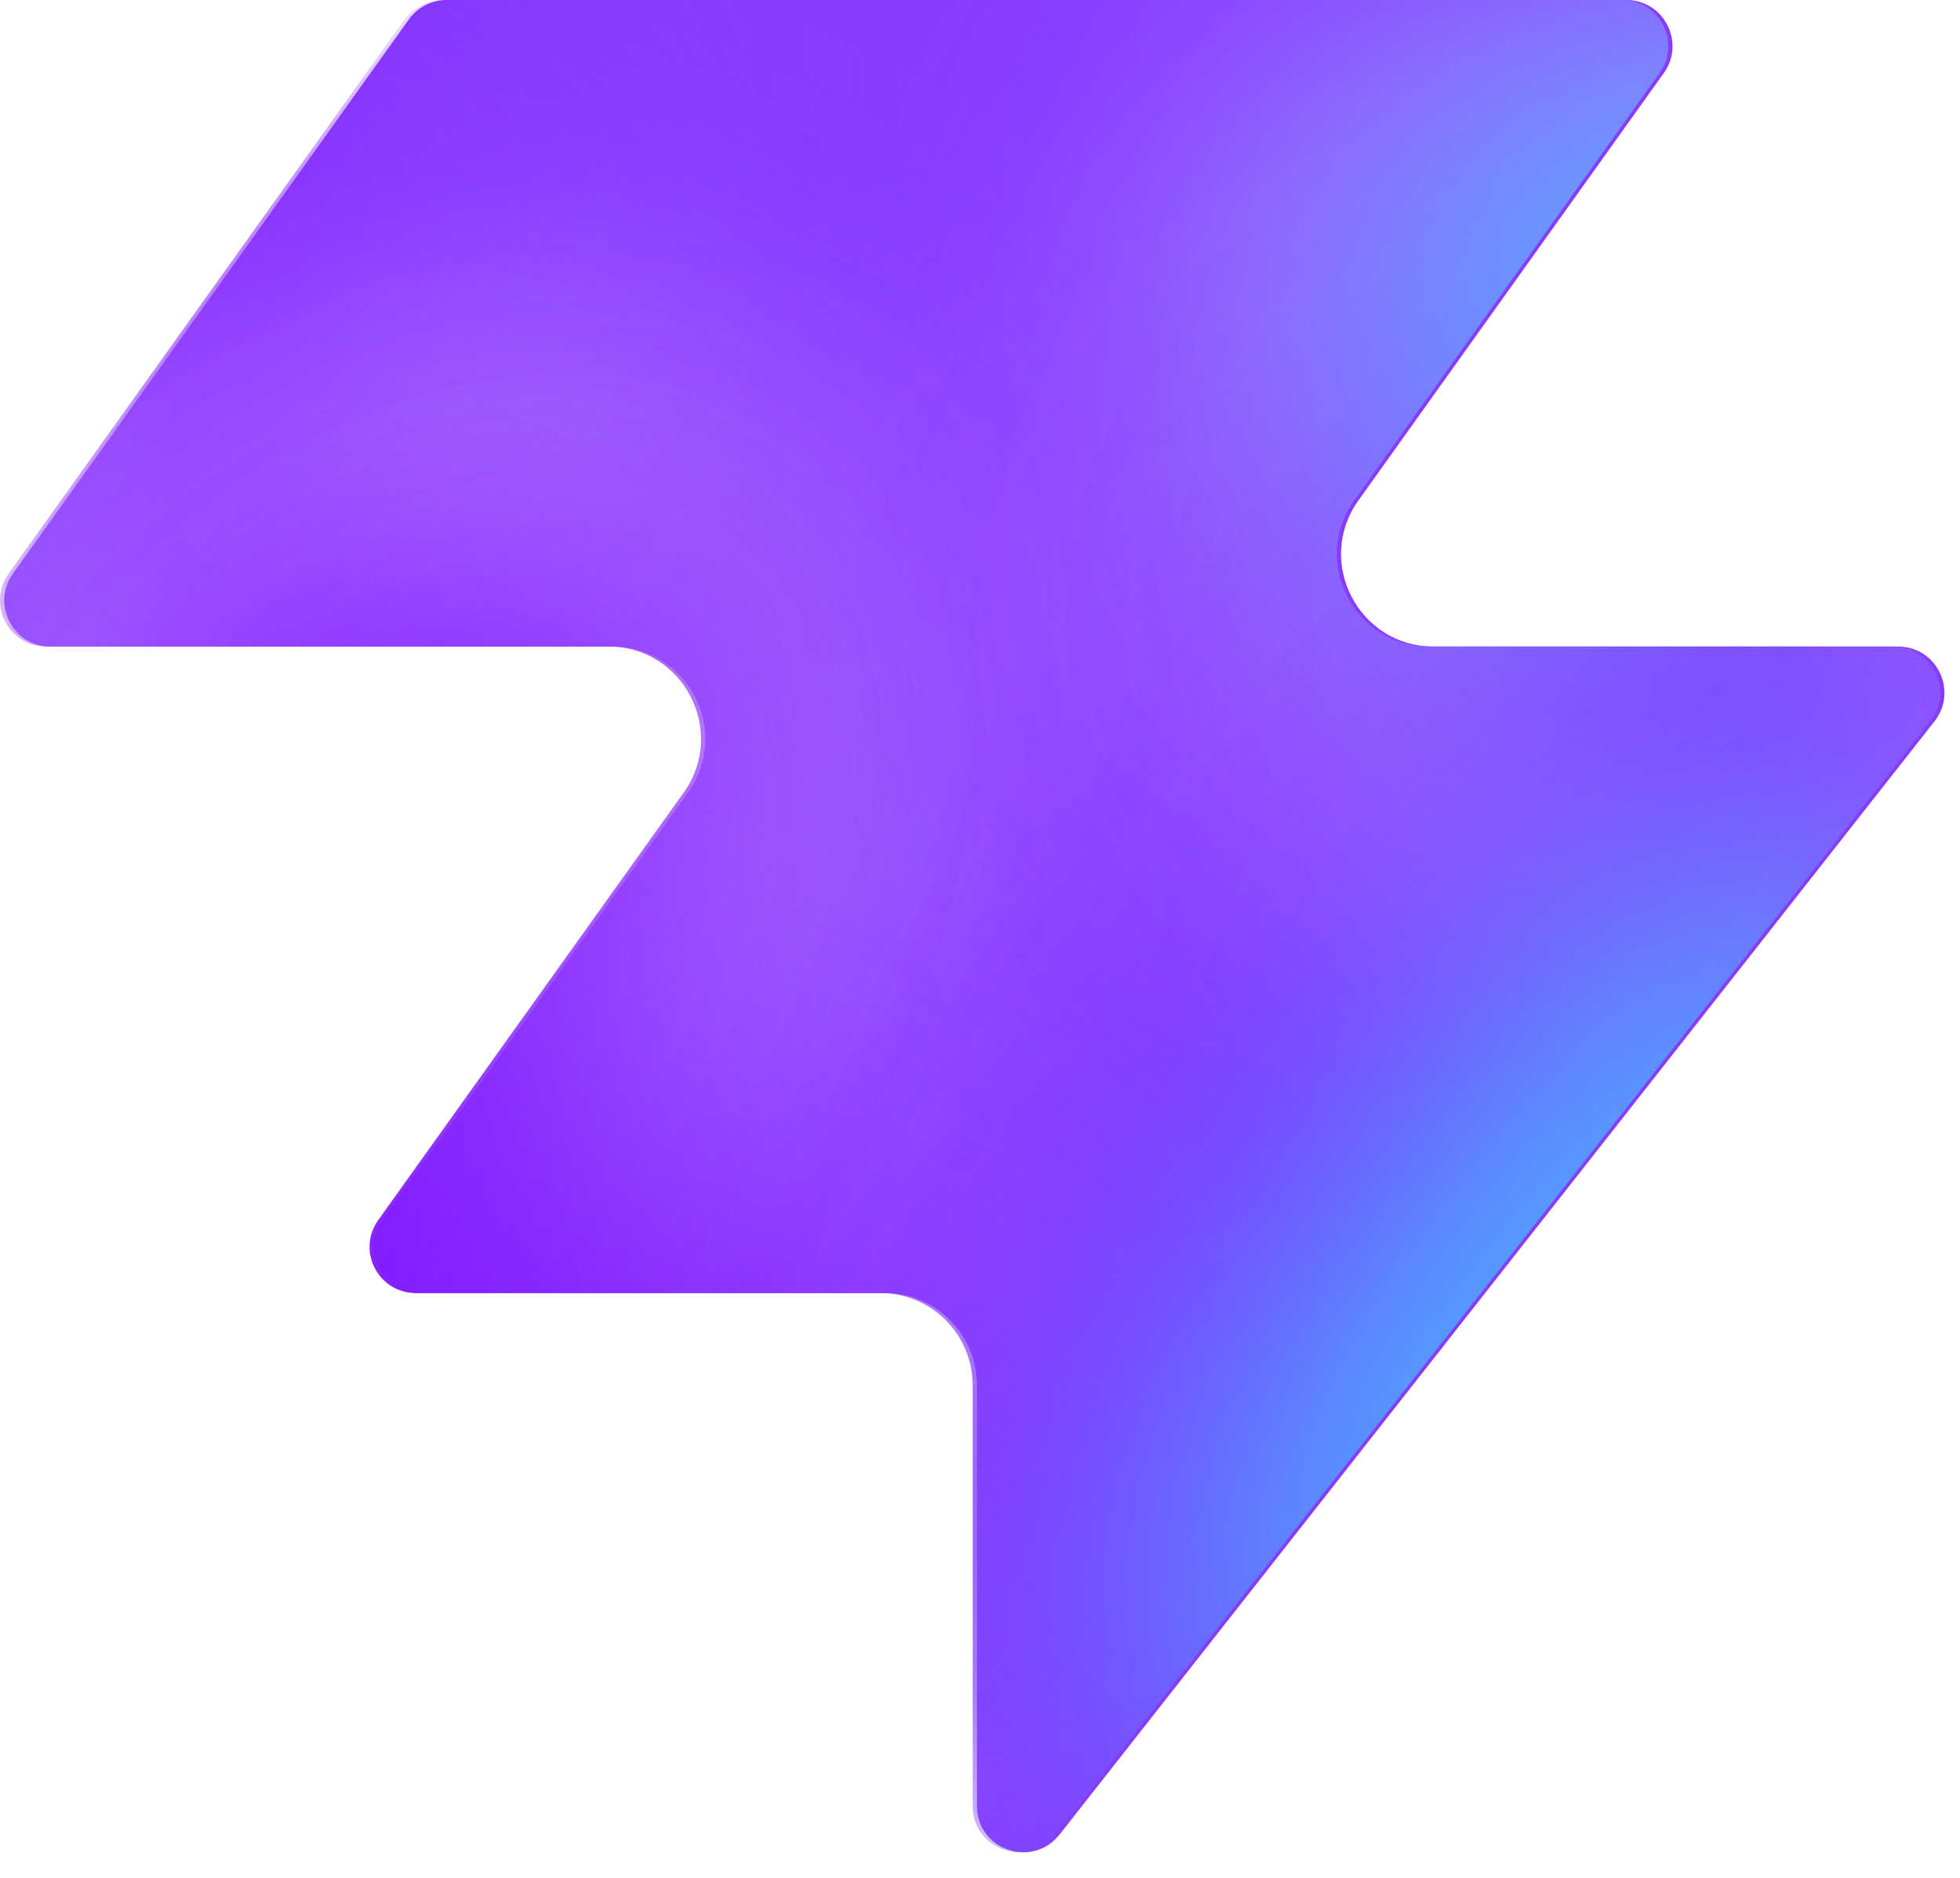
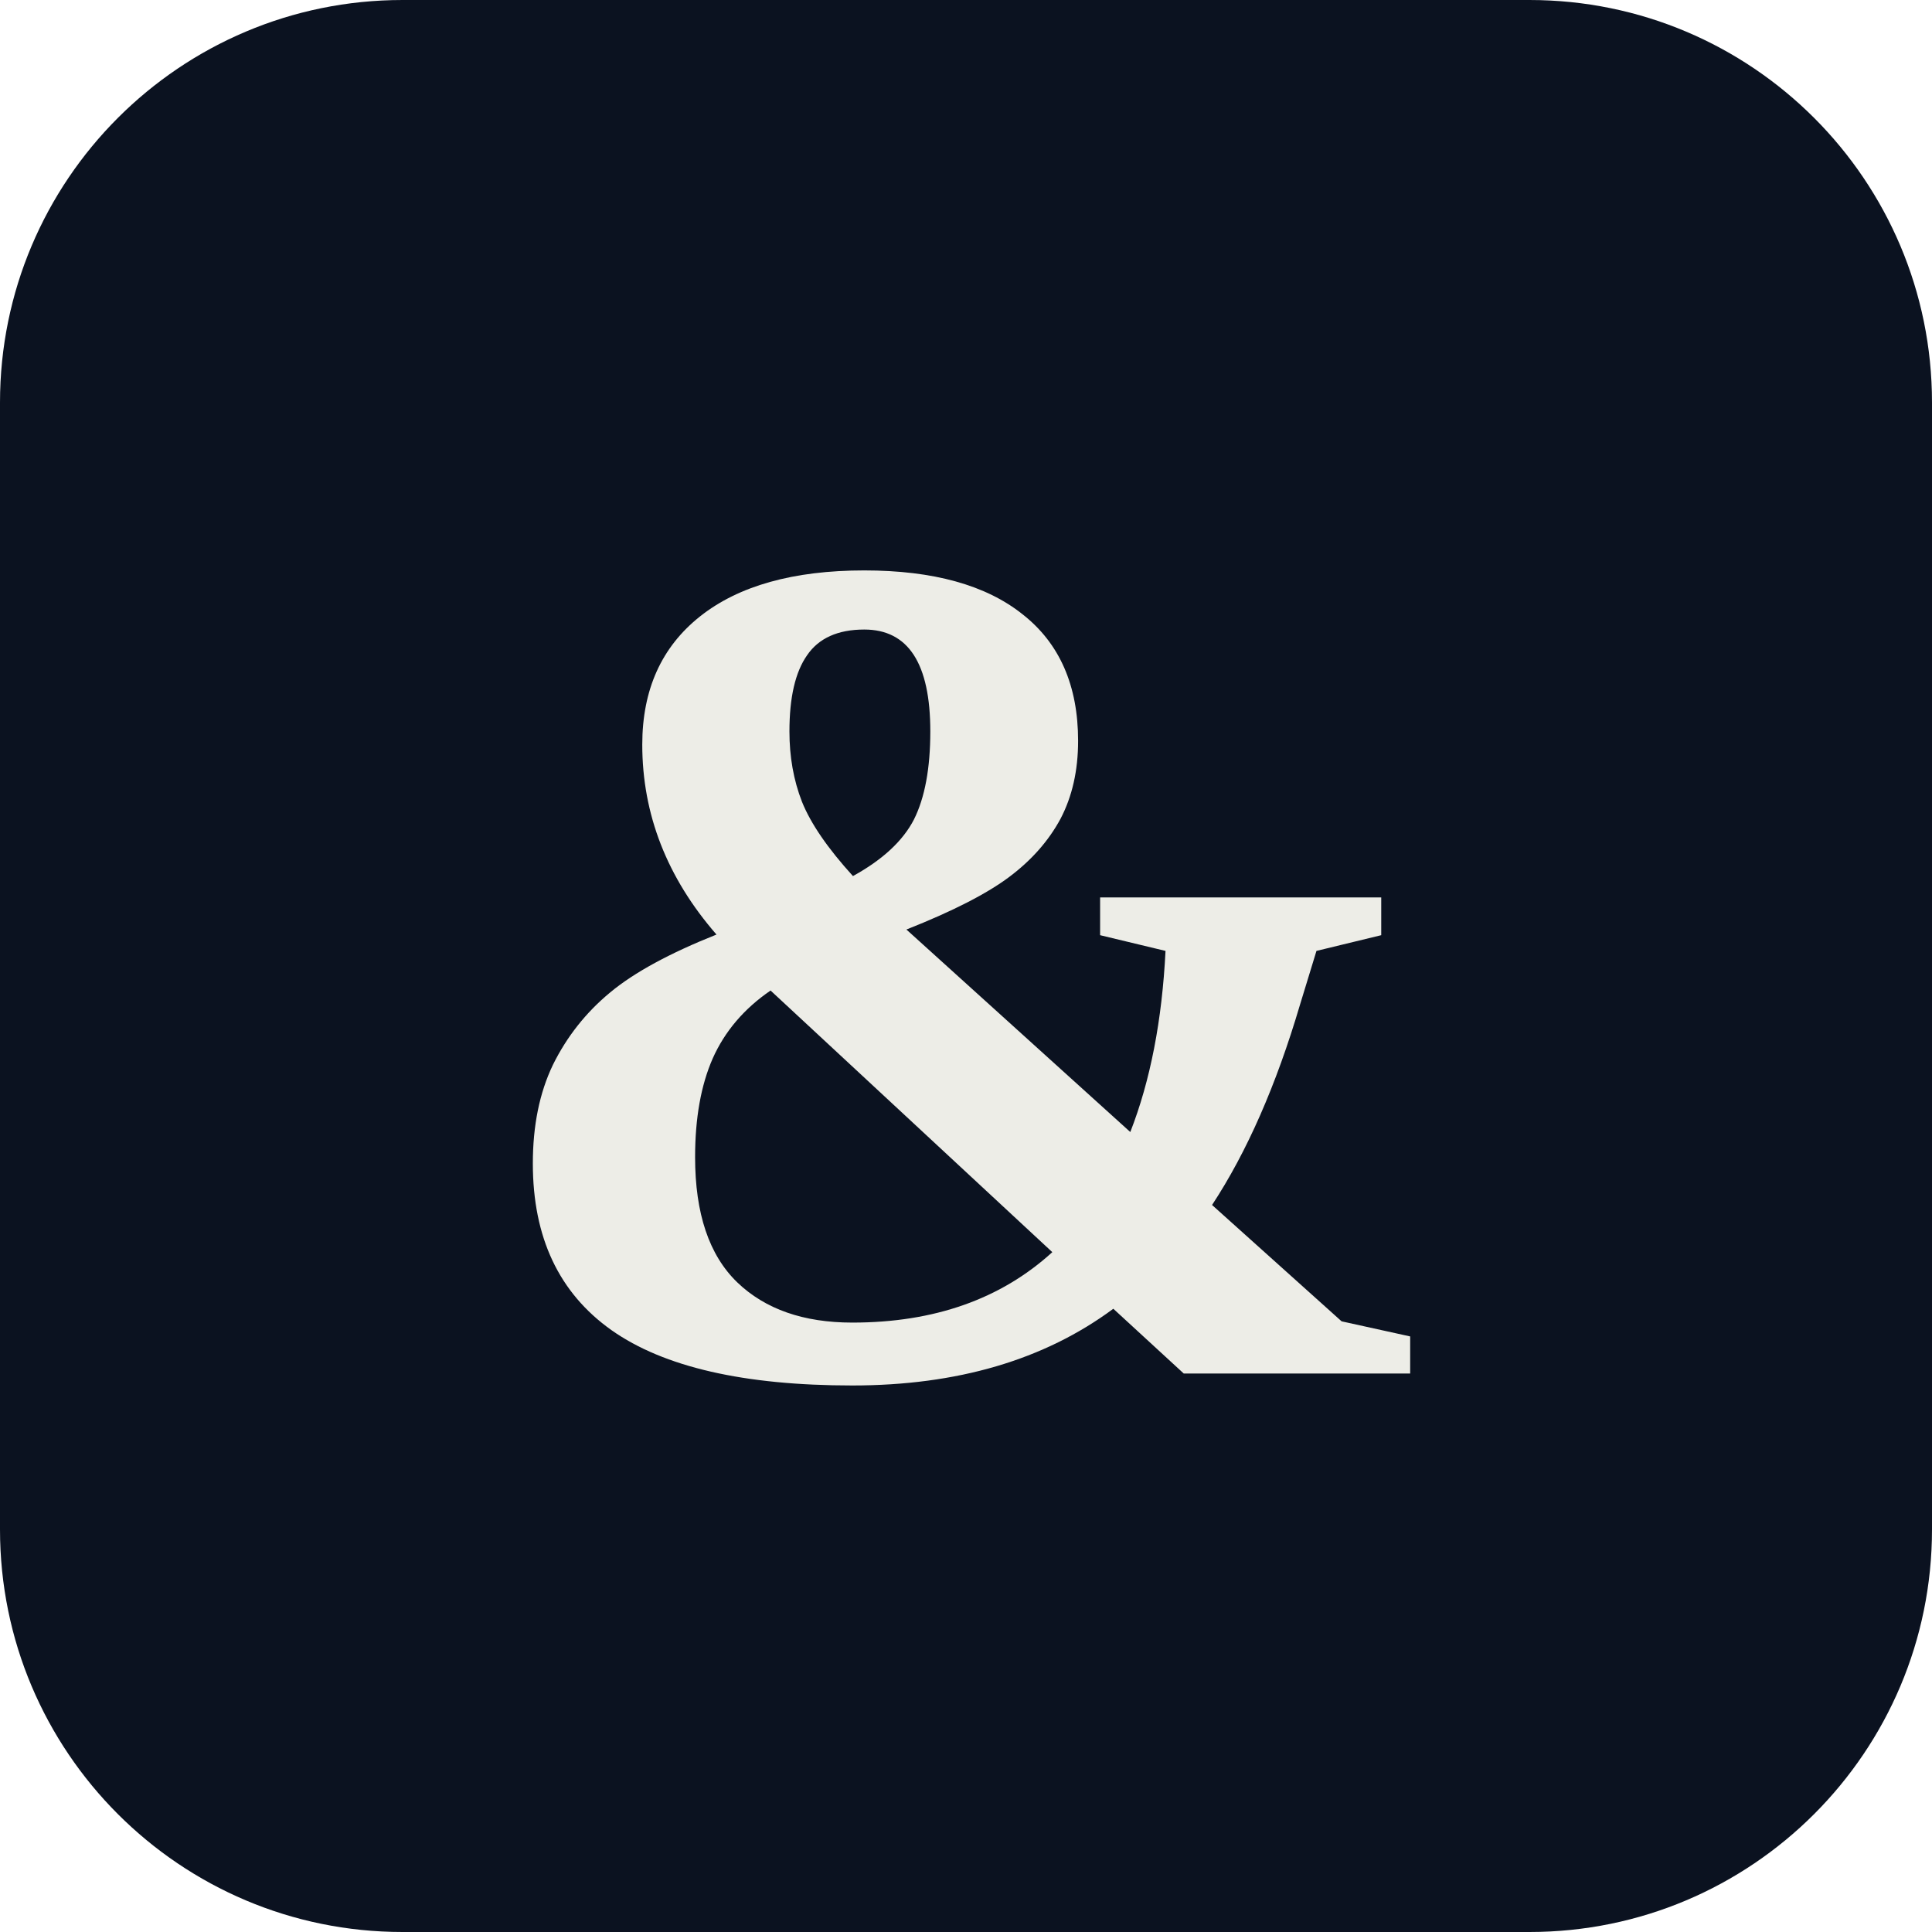
- <svg xmlns="http://www.w3.org/2000/svg" width="48" height="46" fill="none" viewBox="0 0 48 46">
-   <path fill="#863bff" d="M25.946 44.938c-.664.845-2.021.375-2.021-.698V33.937a2.26 2.26 0 0 0-2.262-2.262H10.287c-.92 0-1.456-1.04-.92-1.788l7.48-10.471c1.07-1.497 0-3.578-1.842-3.578H1.237c-.92 0-1.456-1.04-.92-1.788L10.013.474c.214-.297.556-.474.92-.474h28.894c.92 0 1.456 1.04.92 1.788l-7.48 10.471c-1.07 1.498 0 3.579 1.842 3.579h11.377c.943 0 1.473 1.088.89 1.83L25.947 44.94z" style="fill:#863bff;fill:color(display-p3 .525 .23 1);fill-opacity:1" />
-   <mask id="a" width="48" height="46" x="0" y="0" maskUnits="userSpaceOnUse" style="mask-type:alpha">
-     <path fill="#000" d="M25.842 44.938c-.664.844-2.021.375-2.021-.698V33.937a2.26 2.26 0 0 0-2.262-2.262H10.183c-.92 0-1.456-1.04-.92-1.788l7.48-10.471c1.07-1.498 0-3.579-1.842-3.579H1.133c-.92 0-1.456-1.04-.92-1.787L9.91.473c.214-.297.556-.474.92-.474h28.894c.92 0 1.456 1.04.92 1.788l-7.48 10.471c-1.07 1.498 0 3.578 1.842 3.578h11.377c.943 0 1.473 1.088.89 1.832L25.843 44.94z" style="fill:#000;fill-opacity:1" />
-   </mask>
-   <g mask="url(#a)">
-     <g filter="url(#b)">
-       <ellipse cx="5.508" cy="14.704" fill="#ede6ff" rx="5.508" ry="14.704" style="fill:#ede6ff;fill:color(display-p3 .927 .903 1);fill-opacity:1" transform="matrix(.00324 1 1 -.00324 -4.47 31.516)" />
-     </g>
-     <g filter="url(#c)">
-       <ellipse cx="10.399" cy="29.851" fill="#ede6ff" rx="10.399" ry="29.851" style="fill:#ede6ff;fill:color(display-p3 .927 .903 1);fill-opacity:1" transform="matrix(.00324 1 1 -.00324 -39.328 7.883)" />
-     </g>
-     <g filter="url(#d)">
-       <ellipse cx="5.508" cy="30.487" fill="#7e14ff" rx="5.508" ry="30.487" style="fill:#7e14ff;fill:color(display-p3 .492 .077 1);fill-opacity:1" transform="rotate(89.814 -25.913 -14.639)scale(1 -1)" />
-     </g>
-     <g filter="url(#e)">
-       <ellipse cx="5.508" cy="30.599" fill="#7e14ff" rx="5.508" ry="30.599" style="fill:#7e14ff;fill:color(display-p3 .492 .077 1);fill-opacity:1" transform="rotate(89.814 -32.644 -3.334)scale(1 -1)" />
-     </g>
-     <g filter="url(#f)">
-       <ellipse cx="5.508" cy="30.599" fill="#7e14ff" rx="5.508" ry="30.599" style="fill:#7e14ff;fill:color(display-p3 .492 .077 1);fill-opacity:1" transform="matrix(.00324 1 1 -.00324 -34.34 30.47)" />
-     </g>
-     <g filter="url(#g)">
-       <ellipse cx="14.072" cy="22.078" fill="#ede6ff" rx="14.072" ry="22.078" style="fill:#ede6ff;fill:color(display-p3 .927 .903 1);fill-opacity:1" transform="rotate(93.35 24.506 48.493)scale(-1 1)" />
-     </g>
-     <g filter="url(#h)">
-       <ellipse cx="3.47" cy="21.501" fill="#7e14ff" rx="3.47" ry="21.501" style="fill:#7e14ff;fill:color(display-p3 .492 .077 1);fill-opacity:1" transform="rotate(89.009 28.708 47.59)scale(-1 1)" />
-     </g>
-     <g filter="url(#i)">
-       <ellipse cx="3.47" cy="21.501" fill="#7e14ff" rx="3.47" ry="21.501" style="fill:#7e14ff;fill:color(display-p3 .492 .077 1);fill-opacity:1" transform="rotate(89.009 28.708 47.59)scale(-1 1)" />
-     </g>
-     <g filter="url(#j)">
-       <ellipse cx=".387" cy="8.972" fill="#7e14ff" rx="4.407" ry="29.108" style="fill:#7e14ff;fill:color(display-p3 .492 .077 1);fill-opacity:1" transform="rotate(39.51 .387 8.972)" />
-     </g>
-     <g filter="url(#k)">
-       <ellipse cx="47.523" cy="-6.092" fill="#7e14ff" rx="4.407" ry="29.108" style="fill:#7e14ff;fill:color(display-p3 .492 .077 1);fill-opacity:1" transform="rotate(37.892 47.523 -6.092)" />
-     </g>
-     <g filter="url(#l)">
-       <ellipse cx="41.412" cy="6.333" fill="#47bfff" rx="5.971" ry="9.665" style="fill:#47bfff;fill:color(display-p3 .28 .748 1);fill-opacity:1" transform="rotate(37.892 41.412 6.333)" />
-     </g>
-     <g filter="url(#m)">
-       <ellipse cx="-1.879" cy="38.332" fill="#7e14ff" rx="4.407" ry="29.108" style="fill:#7e14ff;fill:color(display-p3 .492 .077 1);fill-opacity:1" transform="rotate(37.892 -1.88 38.332)" />
-     </g>
-     <g filter="url(#n)">
-       <ellipse cx="-1.879" cy="38.332" fill="#7e14ff" rx="4.407" ry="29.108" style="fill:#7e14ff;fill:color(display-p3 .492 .077 1);fill-opacity:1" transform="rotate(37.892 -1.88 38.332)" />
-     </g>
-     <g filter="url(#o)">
-       <ellipse cx="35.651" cy="29.907" fill="#7e14ff" rx="4.407" ry="29.108" style="fill:#7e14ff;fill:color(display-p3 .492 .077 1);fill-opacity:1" transform="rotate(37.892 35.651 29.907)" />
-     </g>
-     <g filter="url(#p)">
-       <ellipse cx="38.418" cy="32.4" fill="#47bfff" rx="5.971" ry="15.297" style="fill:#47bfff;fill:color(display-p3 .28 .748 1);fill-opacity:1" transform="rotate(37.892 38.418 32.4)" />
-     </g>
-   </g>
-   <defs>
-     <filter id="b" width="60.045" height="41.654" x="-19.77" y="16.149" color-interpolation-filters="sRGB" filterUnits="userSpaceOnUse">
-       <feFlood flood-opacity="0" result="BackgroundImageFix" />
-       <feBlend in="SourceGraphic" in2="BackgroundImageFix" result="shape" />
-       <feGaussianBlur result="effect1_foregroundBlur_2002_17158" stdDeviation="7.659" />
-     </filter>
-     <filter id="c" width="90.34" height="51.437" x="-54.613" y="-7.533" color-interpolation-filters="sRGB" filterUnits="userSpaceOnUse">
-       <feFlood flood-opacity="0" result="BackgroundImageFix" />
-       <feBlend in="SourceGraphic" in2="BackgroundImageFix" result="shape" />
-       <feGaussianBlur result="effect1_foregroundBlur_2002_17158" stdDeviation="7.659" />
-     </filter>
-     <filter id="d" width="79.355" height="29.4" x="-49.64" y="2.03" color-interpolation-filters="sRGB" filterUnits="userSpaceOnUse">
-       <feFlood flood-opacity="0" result="BackgroundImageFix" />
-       <feBlend in="SourceGraphic" in2="BackgroundImageFix" result="shape" />
-       <feGaussianBlur result="effect1_foregroundBlur_2002_17158" stdDeviation="4.596" />
-     </filter>
-     <filter id="e" width="79.579" height="29.4" x="-45.045" y="20.029" color-interpolation-filters="sRGB" filterUnits="userSpaceOnUse">
-       <feFlood flood-opacity="0" result="BackgroundImageFix" />
-       <feBlend in="SourceGraphic" in2="BackgroundImageFix" result="shape" />
-       <feGaussianBlur result="effect1_foregroundBlur_2002_17158" stdDeviation="4.596" />
-     </filter>
-     <filter id="f" width="79.579" height="29.4" x="-43.513" y="21.178" color-interpolation-filters="sRGB" filterUnits="userSpaceOnUse">
-       <feFlood flood-opacity="0" result="BackgroundImageFix" />
-       <feBlend in="SourceGraphic" in2="BackgroundImageFix" result="shape" />
-       <feGaussianBlur result="effect1_foregroundBlur_2002_17158" stdDeviation="4.596" />
-     </filter>
-     <filter id="g" width="74.749" height="58.852" x="15.756" y="-17.901" color-interpolation-filters="sRGB" filterUnits="userSpaceOnUse">
-       <feFlood flood-opacity="0" result="BackgroundImageFix" />
-       <feBlend in="SourceGraphic" in2="BackgroundImageFix" result="shape" />
-       <feGaussianBlur result="effect1_foregroundBlur_2002_17158" stdDeviation="7.659" />
-     </filter>
-     <filter id="h" width="61.377" height="25.362" x="23.548" y="2.284" color-interpolation-filters="sRGB" filterUnits="userSpaceOnUse">
-       <feFlood flood-opacity="0" result="BackgroundImageFix" />
-       <feBlend in="SourceGraphic" in2="BackgroundImageFix" result="shape" />
-       <feGaussianBlur result="effect1_foregroundBlur_2002_17158" stdDeviation="4.596" />
-     </filter>
-     <filter id="i" width="61.377" height="25.362" x="23.548" y="2.284" color-interpolation-filters="sRGB" filterUnits="userSpaceOnUse">
-       <feFlood flood-opacity="0" result="BackgroundImageFix" />
-       <feBlend in="SourceGraphic" in2="BackgroundImageFix" result="shape" />
-       <feGaussianBlur result="effect1_foregroundBlur_2002_17158" stdDeviation="4.596" />
-     </filter>
-     <filter id="j" width="56.045" height="63.649" x="-27.636" y="-22.853" color-interpolation-filters="sRGB" filterUnits="userSpaceOnUse">
-       <feFlood flood-opacity="0" result="BackgroundImageFix" />
-       <feBlend in="SourceGraphic" in2="BackgroundImageFix" result="shape" />
-       <feGaussianBlur result="effect1_foregroundBlur_2002_17158" stdDeviation="4.596" />
-     </filter>
-     <filter id="k" width="54.814" height="64.646" x="20.116" y="-38.415" color-interpolation-filters="sRGB" filterUnits="userSpaceOnUse">
-       <feFlood flood-opacity="0" result="BackgroundImageFix" />
-       <feBlend in="SourceGraphic" in2="BackgroundImageFix" result="shape" />
-       <feGaussianBlur result="effect1_foregroundBlur_2002_17158" stdDeviation="4.596" />
-     </filter>
-     <filter id="l" width="33.541" height="35.313" x="24.641" y="-11.323" color-interpolation-filters="sRGB" filterUnits="userSpaceOnUse">
-       <feFlood flood-opacity="0" result="BackgroundImageFix" />
-       <feBlend in="SourceGraphic" in2="BackgroundImageFix" result="shape" />
-       <feGaussianBlur result="effect1_foregroundBlur_2002_17158" stdDeviation="4.596" />
-     </filter>
-     <filter id="m" width="54.814" height="64.646" x="-29.286" y="6.009" color-interpolation-filters="sRGB" filterUnits="userSpaceOnUse">
-       <feFlood flood-opacity="0" result="BackgroundImageFix" />
-       <feBlend in="SourceGraphic" in2="BackgroundImageFix" result="shape" />
-       <feGaussianBlur result="effect1_foregroundBlur_2002_17158" stdDeviation="4.596" />
-     </filter>
-     <filter id="n" width="54.814" height="64.646" x="-29.286" y="6.009" color-interpolation-filters="sRGB" filterUnits="userSpaceOnUse">
-       <feFlood flood-opacity="0" result="BackgroundImageFix" />
-       <feBlend in="SourceGraphic" in2="BackgroundImageFix" result="shape" />
-       <feGaussianBlur result="effect1_foregroundBlur_2002_17158" stdDeviation="4.596" />
-     </filter>
-     <filter id="o" width="54.814" height="64.646" x="8.244" y="-2.416" color-interpolation-filters="sRGB" filterUnits="userSpaceOnUse">
-       <feFlood flood-opacity="0" result="BackgroundImageFix" />
-       <feBlend in="SourceGraphic" in2="BackgroundImageFix" result="shape" />
-       <feGaussianBlur result="effect1_foregroundBlur_2002_17158" stdDeviation="4.596" />
-     </filter>
-     <filter id="p" width="39.409" height="43.623" x="18.713" y="10.588" color-interpolation-filters="sRGB" filterUnits="userSpaceOnUse">
-       <feFlood flood-opacity="0" result="BackgroundImageFix" />
-       <feBlend in="SourceGraphic" in2="BackgroundImageFix" result="shape" />
-       <feGaussianBlur result="effect1_foregroundBlur_2002_17158" stdDeviation="4.596" />
-     </filter>
-   </defs>
+ <svg xmlns="http://www.w3.org/2000/svg" viewBox="0 0 48 48">
+   <rect width="48" height="48" rx="10" fill="#0B1220" />
+   <text x="24" y="24" fill="#EDEDE7" font-family="Georgia,'Times New Roman',serif" font-size="30" font-weight="700" text-anchor="middle" dominant-baseline="central">&amp;</text>
</svg>
